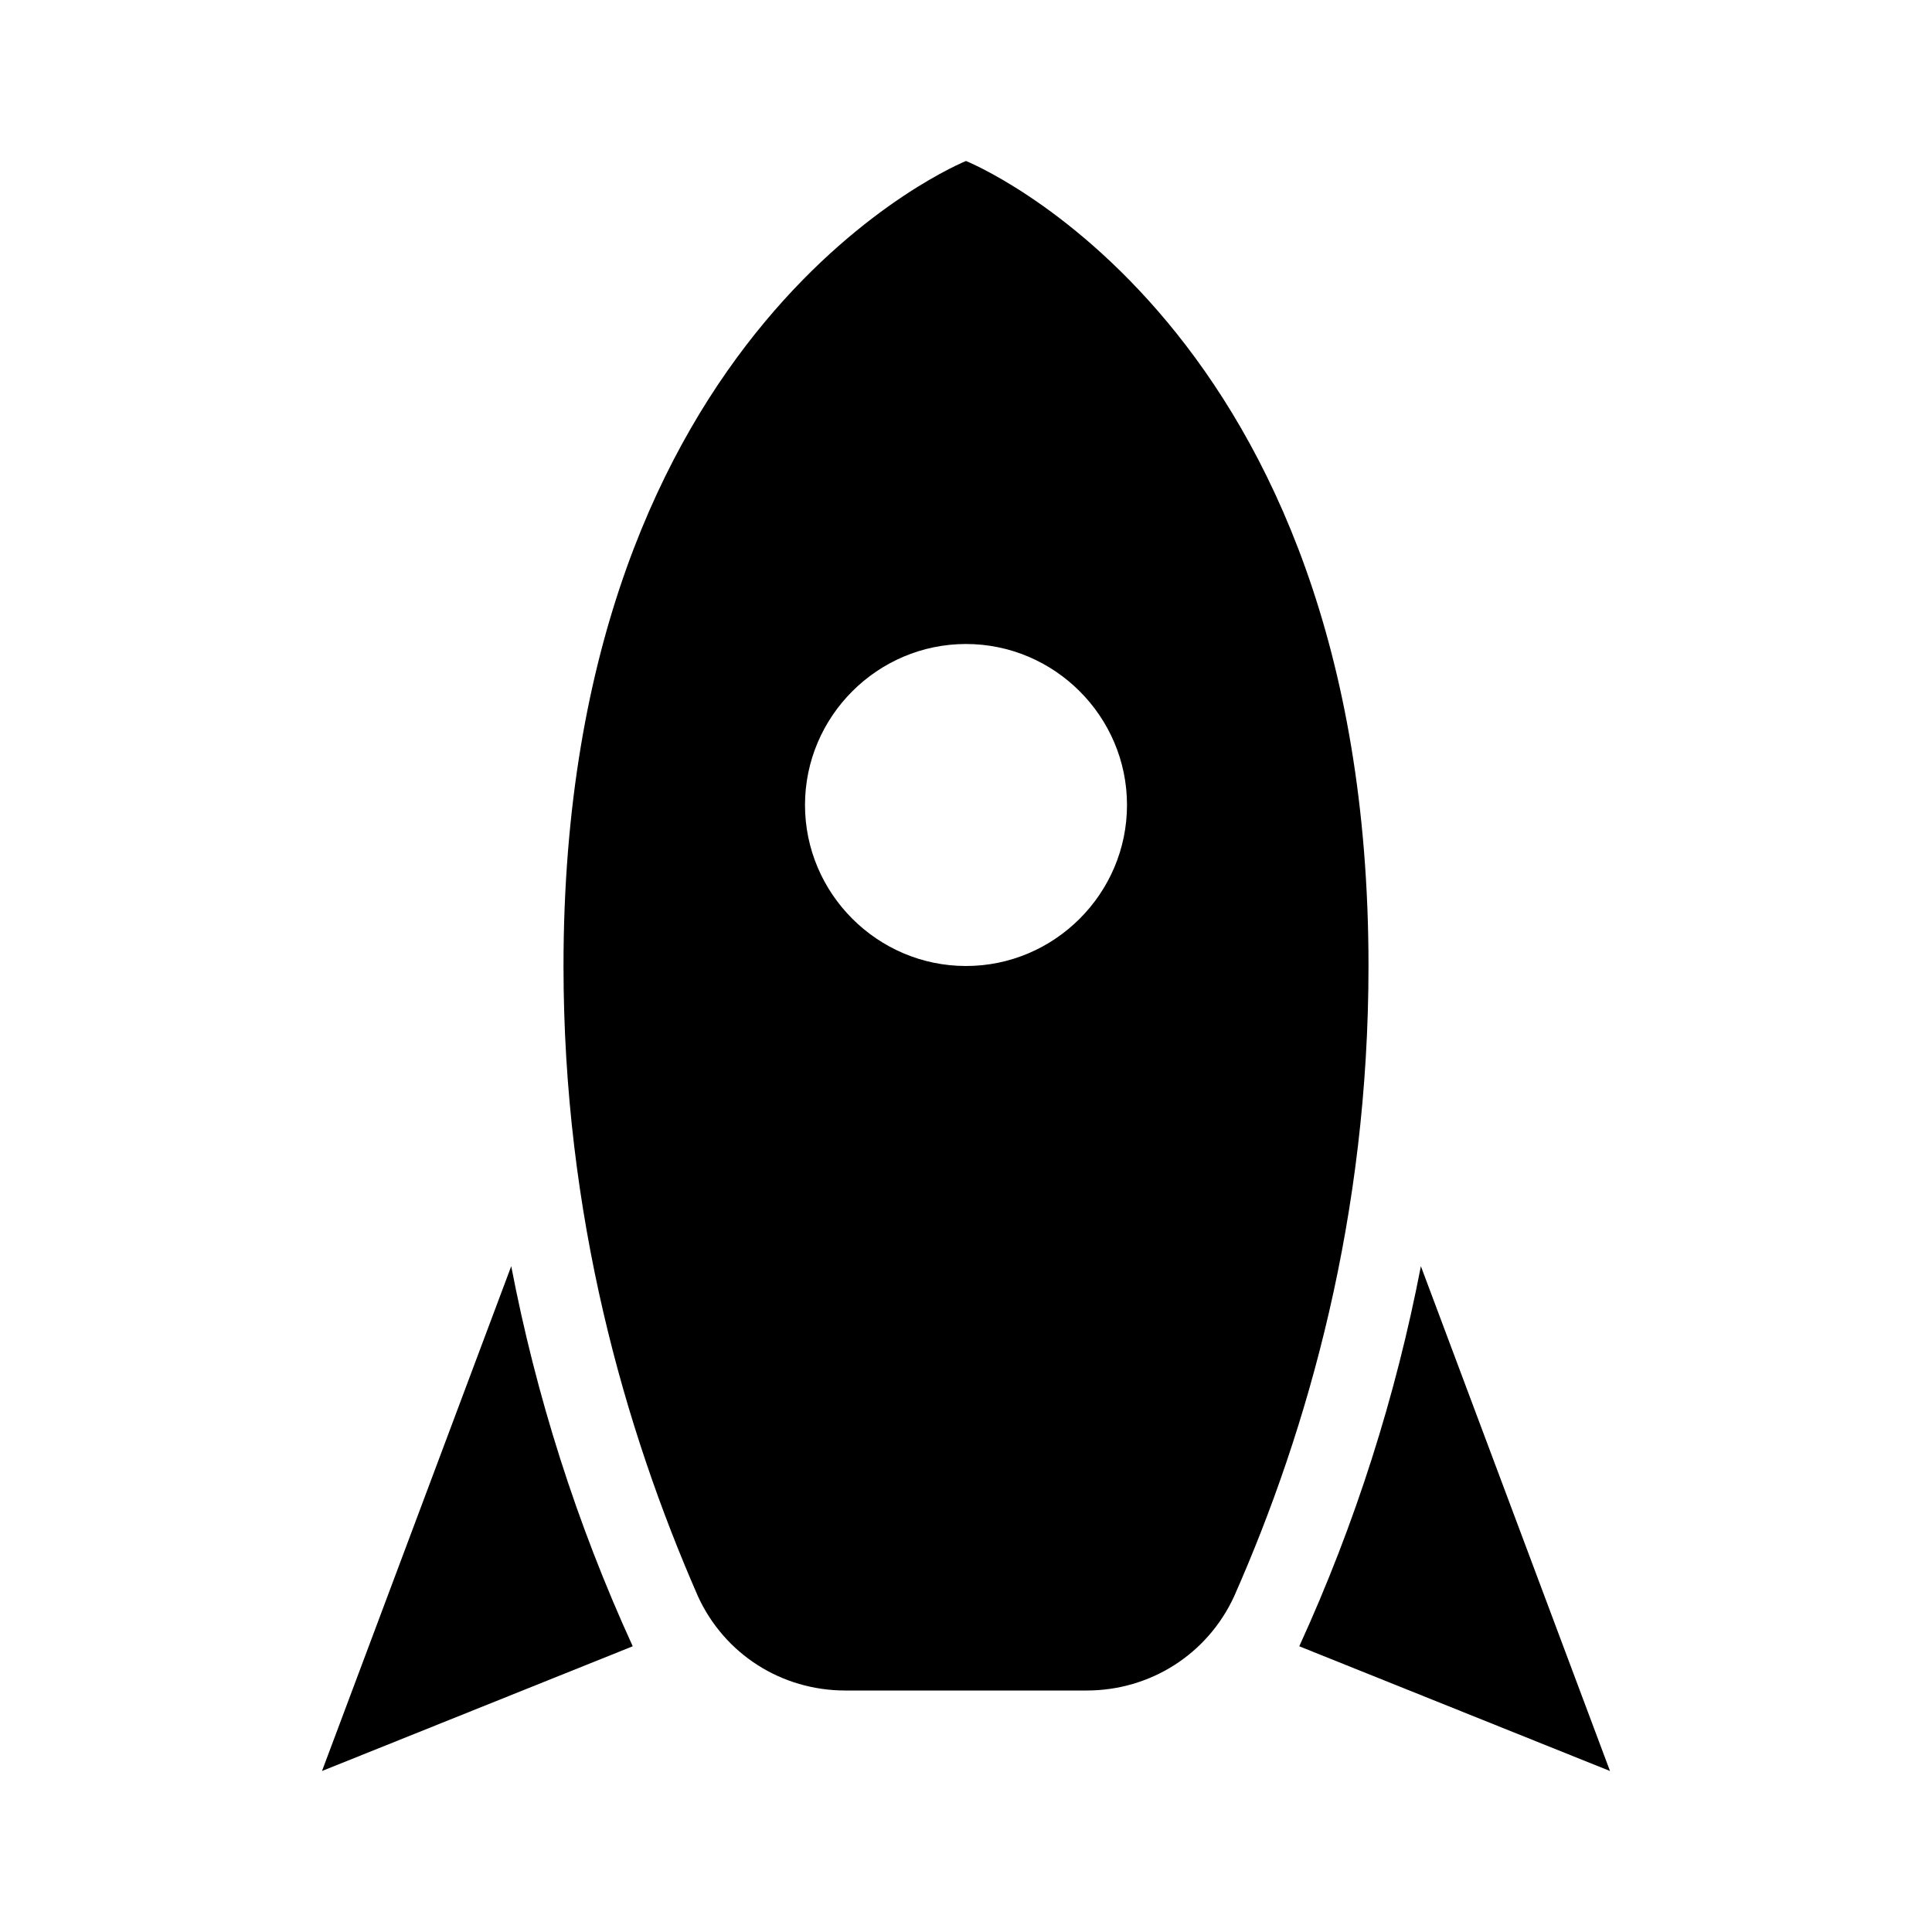
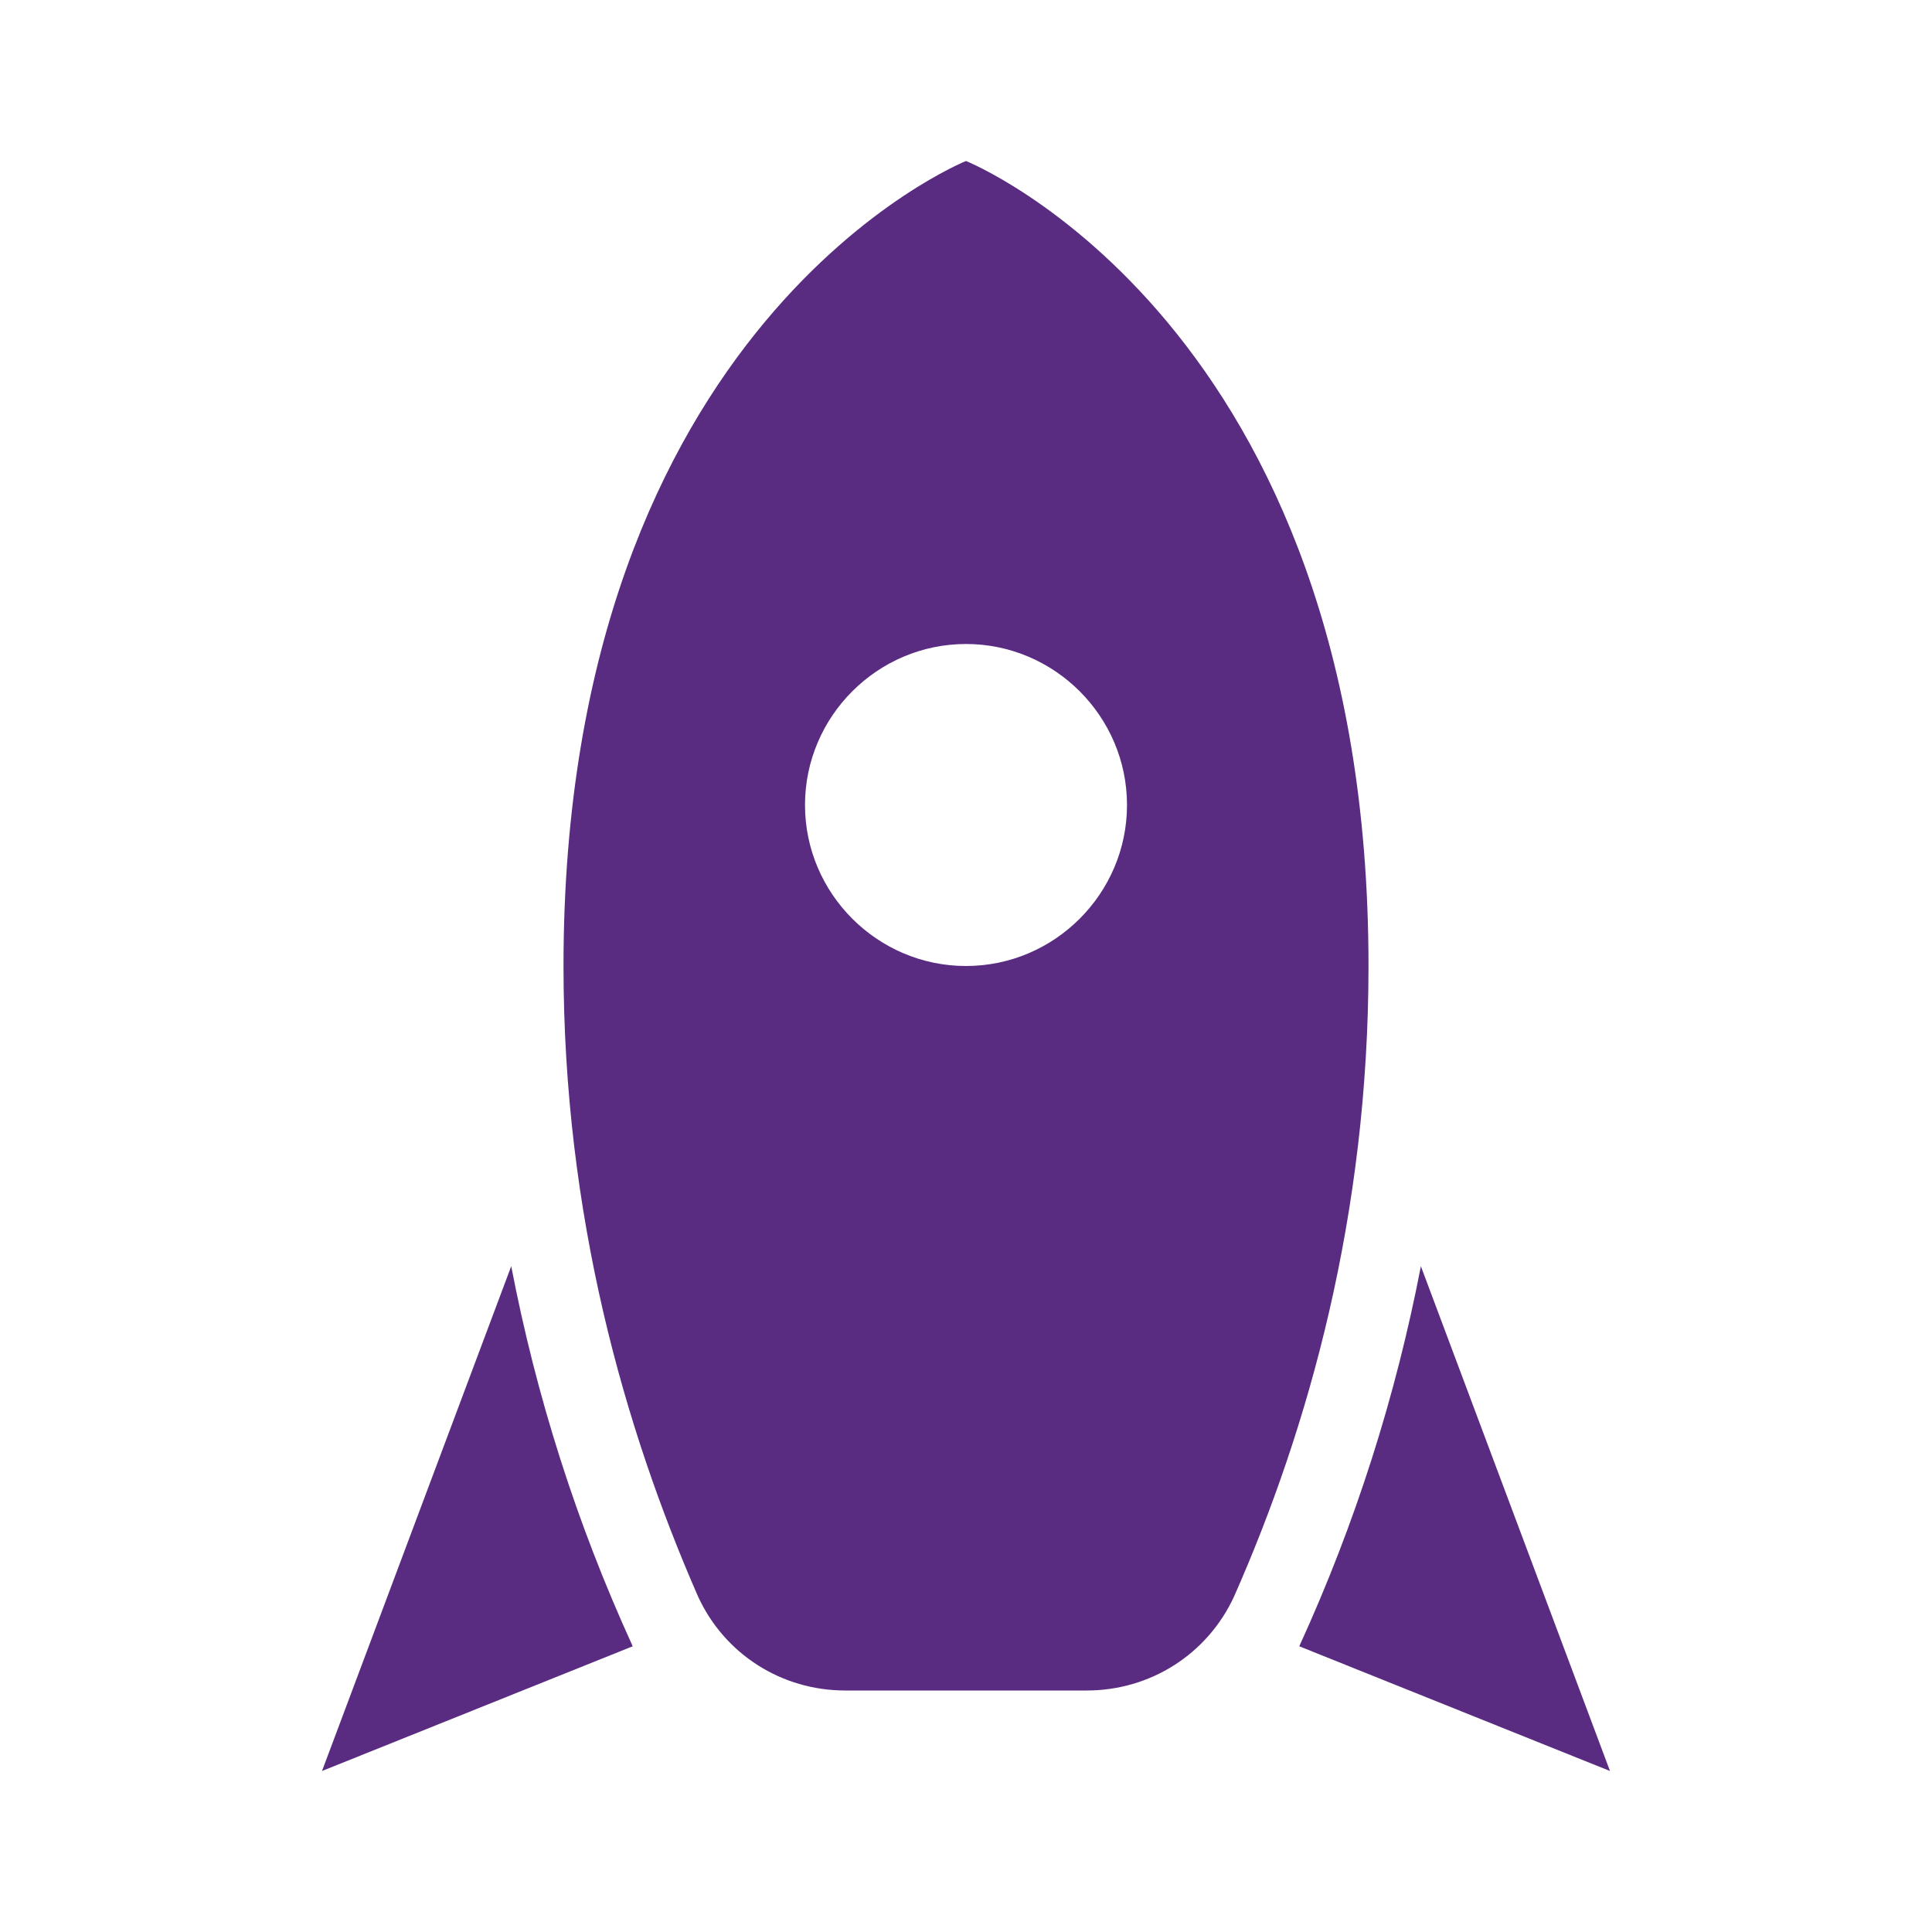
- <svg xmlns="http://www.w3.org/2000/svg" width="18" height="18" viewBox="0 0 18 18" fill="currentColor">
-   <path d="M15 16.5L12.105 15.338C12.63 14.19 13.005 13.005 13.238 11.797L15 16.5ZM5.895 15.338L3 16.5L4.763 11.797C4.995 13.005 5.37 14.19 5.895 15.338ZM9 1.5C9 1.5 12.75 3 12.75 9C12.75 11.325 12.188 13.312 11.498 14.873C11.25 15.412 10.717 15.75 10.125 15.75H7.875C7.282 15.75 6.75 15.412 6.503 14.873C5.82 13.312 5.25 11.325 5.25 9C5.25 3 9 1.5 9 1.5ZM9 9C9.825 9 10.5 8.325 10.5 7.5C10.5 6.675 9.825 6 9 6C8.175 6 7.5 6.675 7.5 7.5C7.5 8.325 8.175 9 9 9Z" fill="currentColor" />
+ <svg xmlns="http://www.w3.org/2000/svg" width="18" height="18" viewBox="0 0 18 18" fill="#592C82">
+   <path d="M15 16.5L12.105 15.338C12.63 14.19 13.005 13.005 13.238 11.797L15 16.5ZM5.895 15.338L3 16.5L4.763 11.797C4.995 13.005 5.37 14.19 5.895 15.338ZM9 1.5C9 1.5 12.75 3 12.75 9C12.75 11.325 12.188 13.312 11.498 14.873C11.25 15.412 10.717 15.75 10.125 15.75H7.875C7.282 15.75 6.75 15.412 6.503 14.873C5.82 13.312 5.25 11.325 5.25 9C5.25 3 9 1.5 9 1.5ZM9 9C9.825 9 10.5 8.325 10.5 7.5C10.5 6.675 9.825 6 9 6C8.175 6 7.5 6.675 7.5 7.5C7.5 8.325 8.175 9 9 9Z" fill="#592C82" />
</svg>
